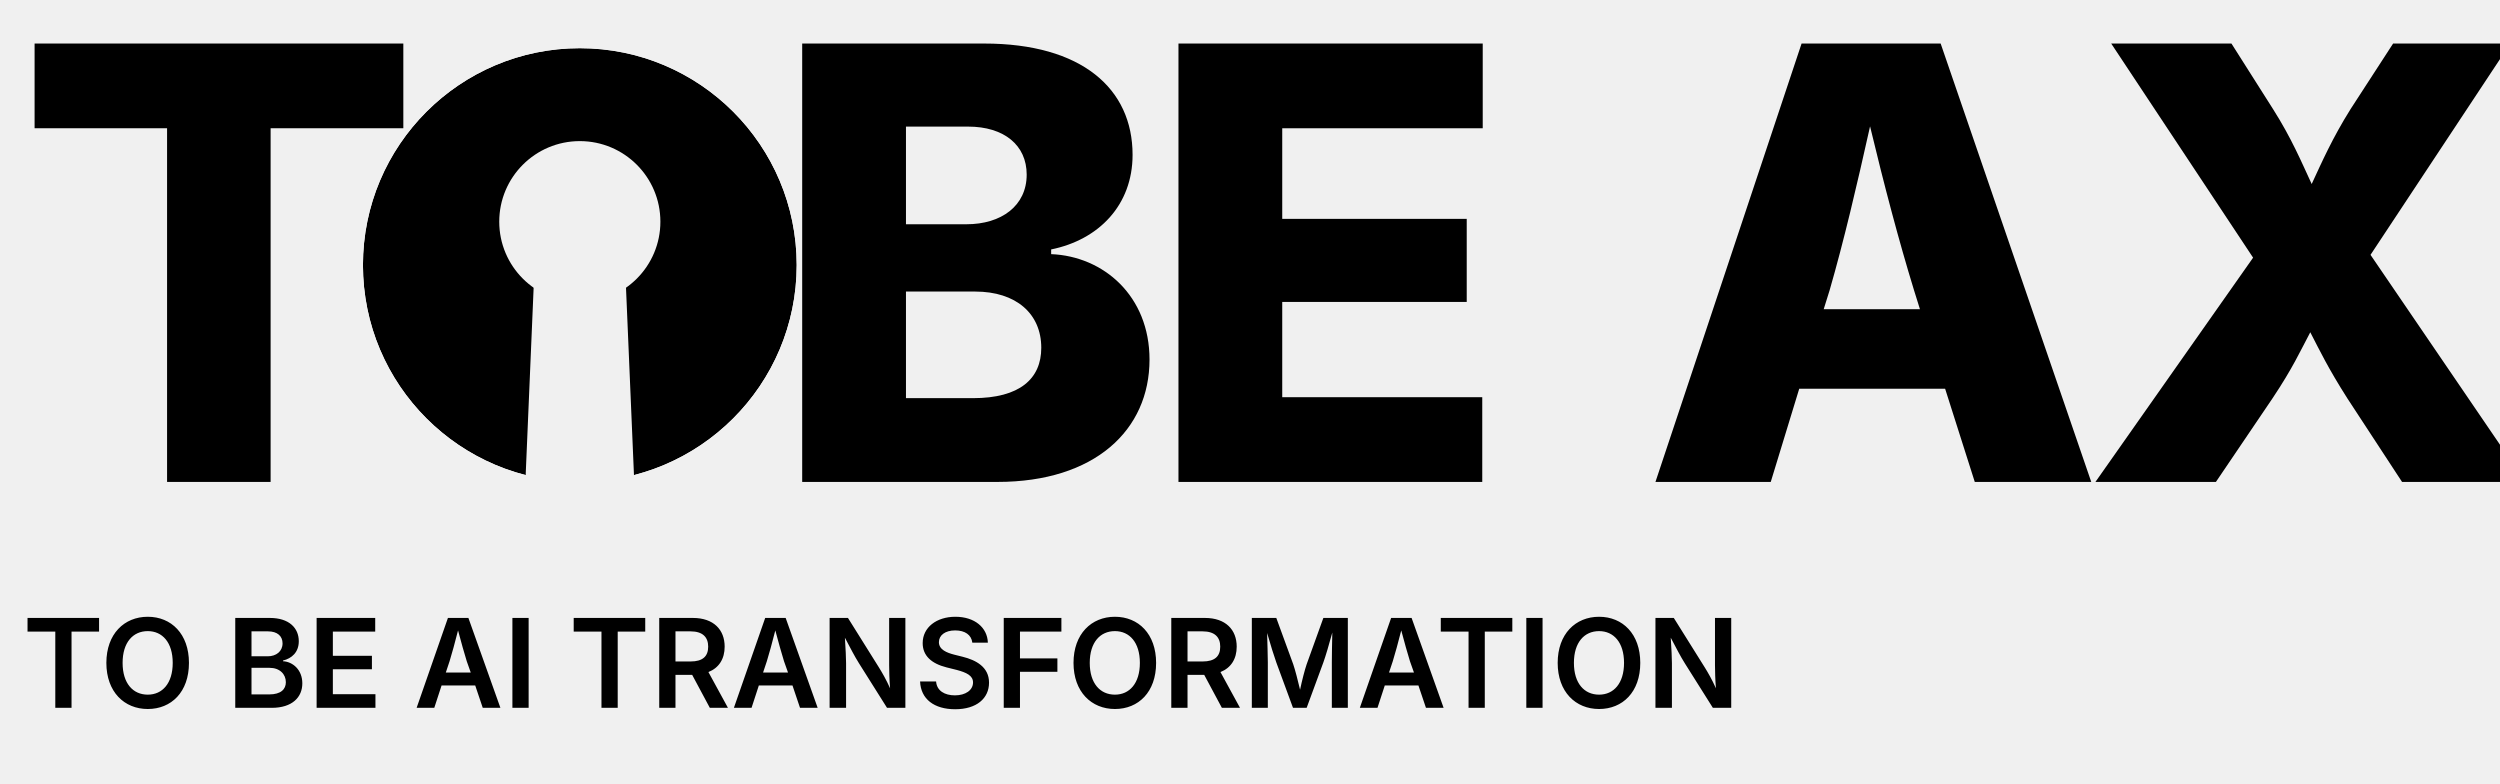
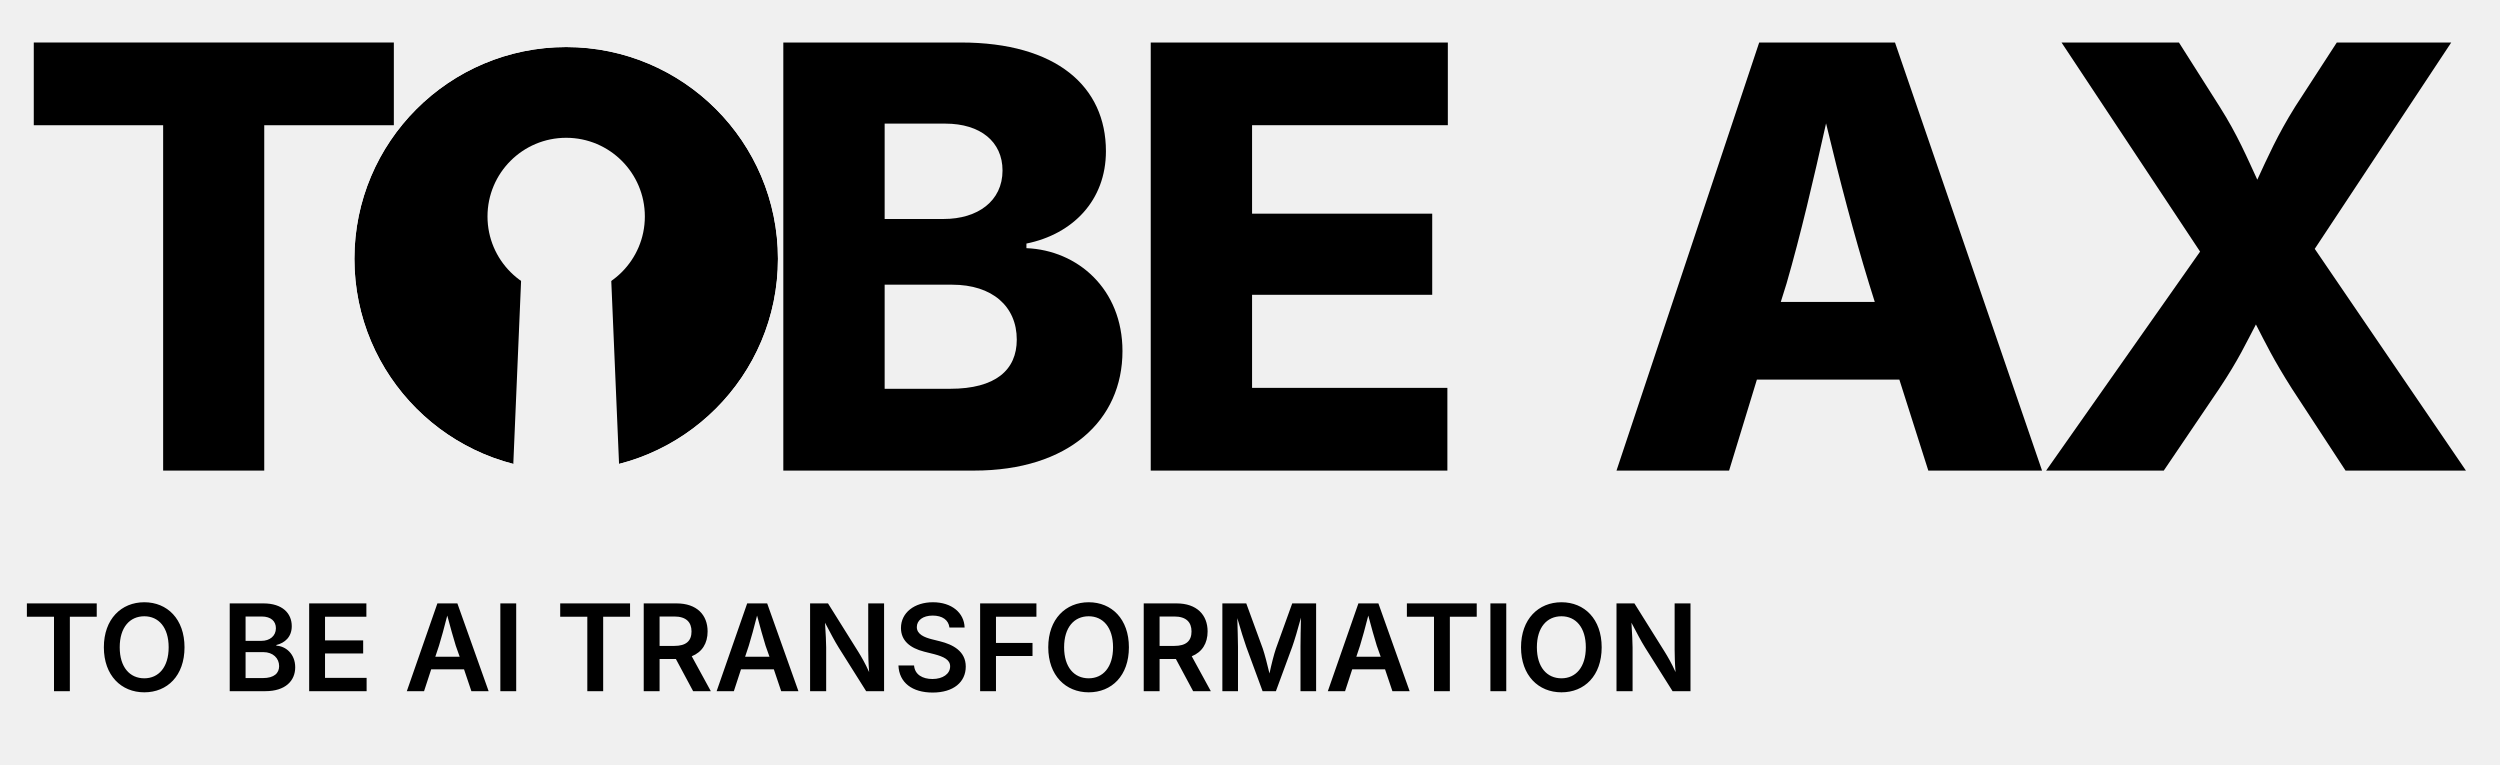
- <svg xmlns="http://www.w3.org/2000/svg" viewBox="0 0 166 52" width="166" height="52" role="img" aria-label="TOBE AX — To Be AI Transformation">
+ <svg xmlns="http://www.w3.org/2000/svg" viewBox="0 0 170 52" width="170" height="52" role="img" aria-label="TOBE AX — To Be AI Transformation">
  <defs>
    <mask id="k" maskUnits="userSpaceOnUse" x="20" y="0" width="40" height="40">
      <circle cx="38.5" cy="17.6" r="14.4" fill="#fff" />
      <circle cx="38.5" cy="14.72" r="5.35" fill="#000" />
      <path d="M35.62,14.72 L34.80,34 L42.20,34 L41.38,14.72 Z" fill="#000" />
    </mask>
  </defs>
  <g font-family="Pretendard,'Pretendard Variable',Inter,'Helvetica Neue',Arial,sans-serif" font-size="40" font-weight="800" letter-spacing="-1.6">
    <text x="1" y="32" fill="#000000">T</text>
    <text x="51" y="32" fill="#000000">BE</text>
    <text x="109" y="32" fill="#000000">AX</text>
  </g>
  <circle cx="38.5" cy="17.6" r="14.4" fill="#000000" mask="url(#k)" />
  <text x="1.5" y="47" textLength="160.5" lengthAdjust="spacing" font-family="Pretendard,'Pretendard Variable',Inter,'Helvetica Neue',Arial,sans-serif" font-size="8.2" font-weight="600" fill="#000000">TO BE AI TRANSFORMATION</text>
</svg>
